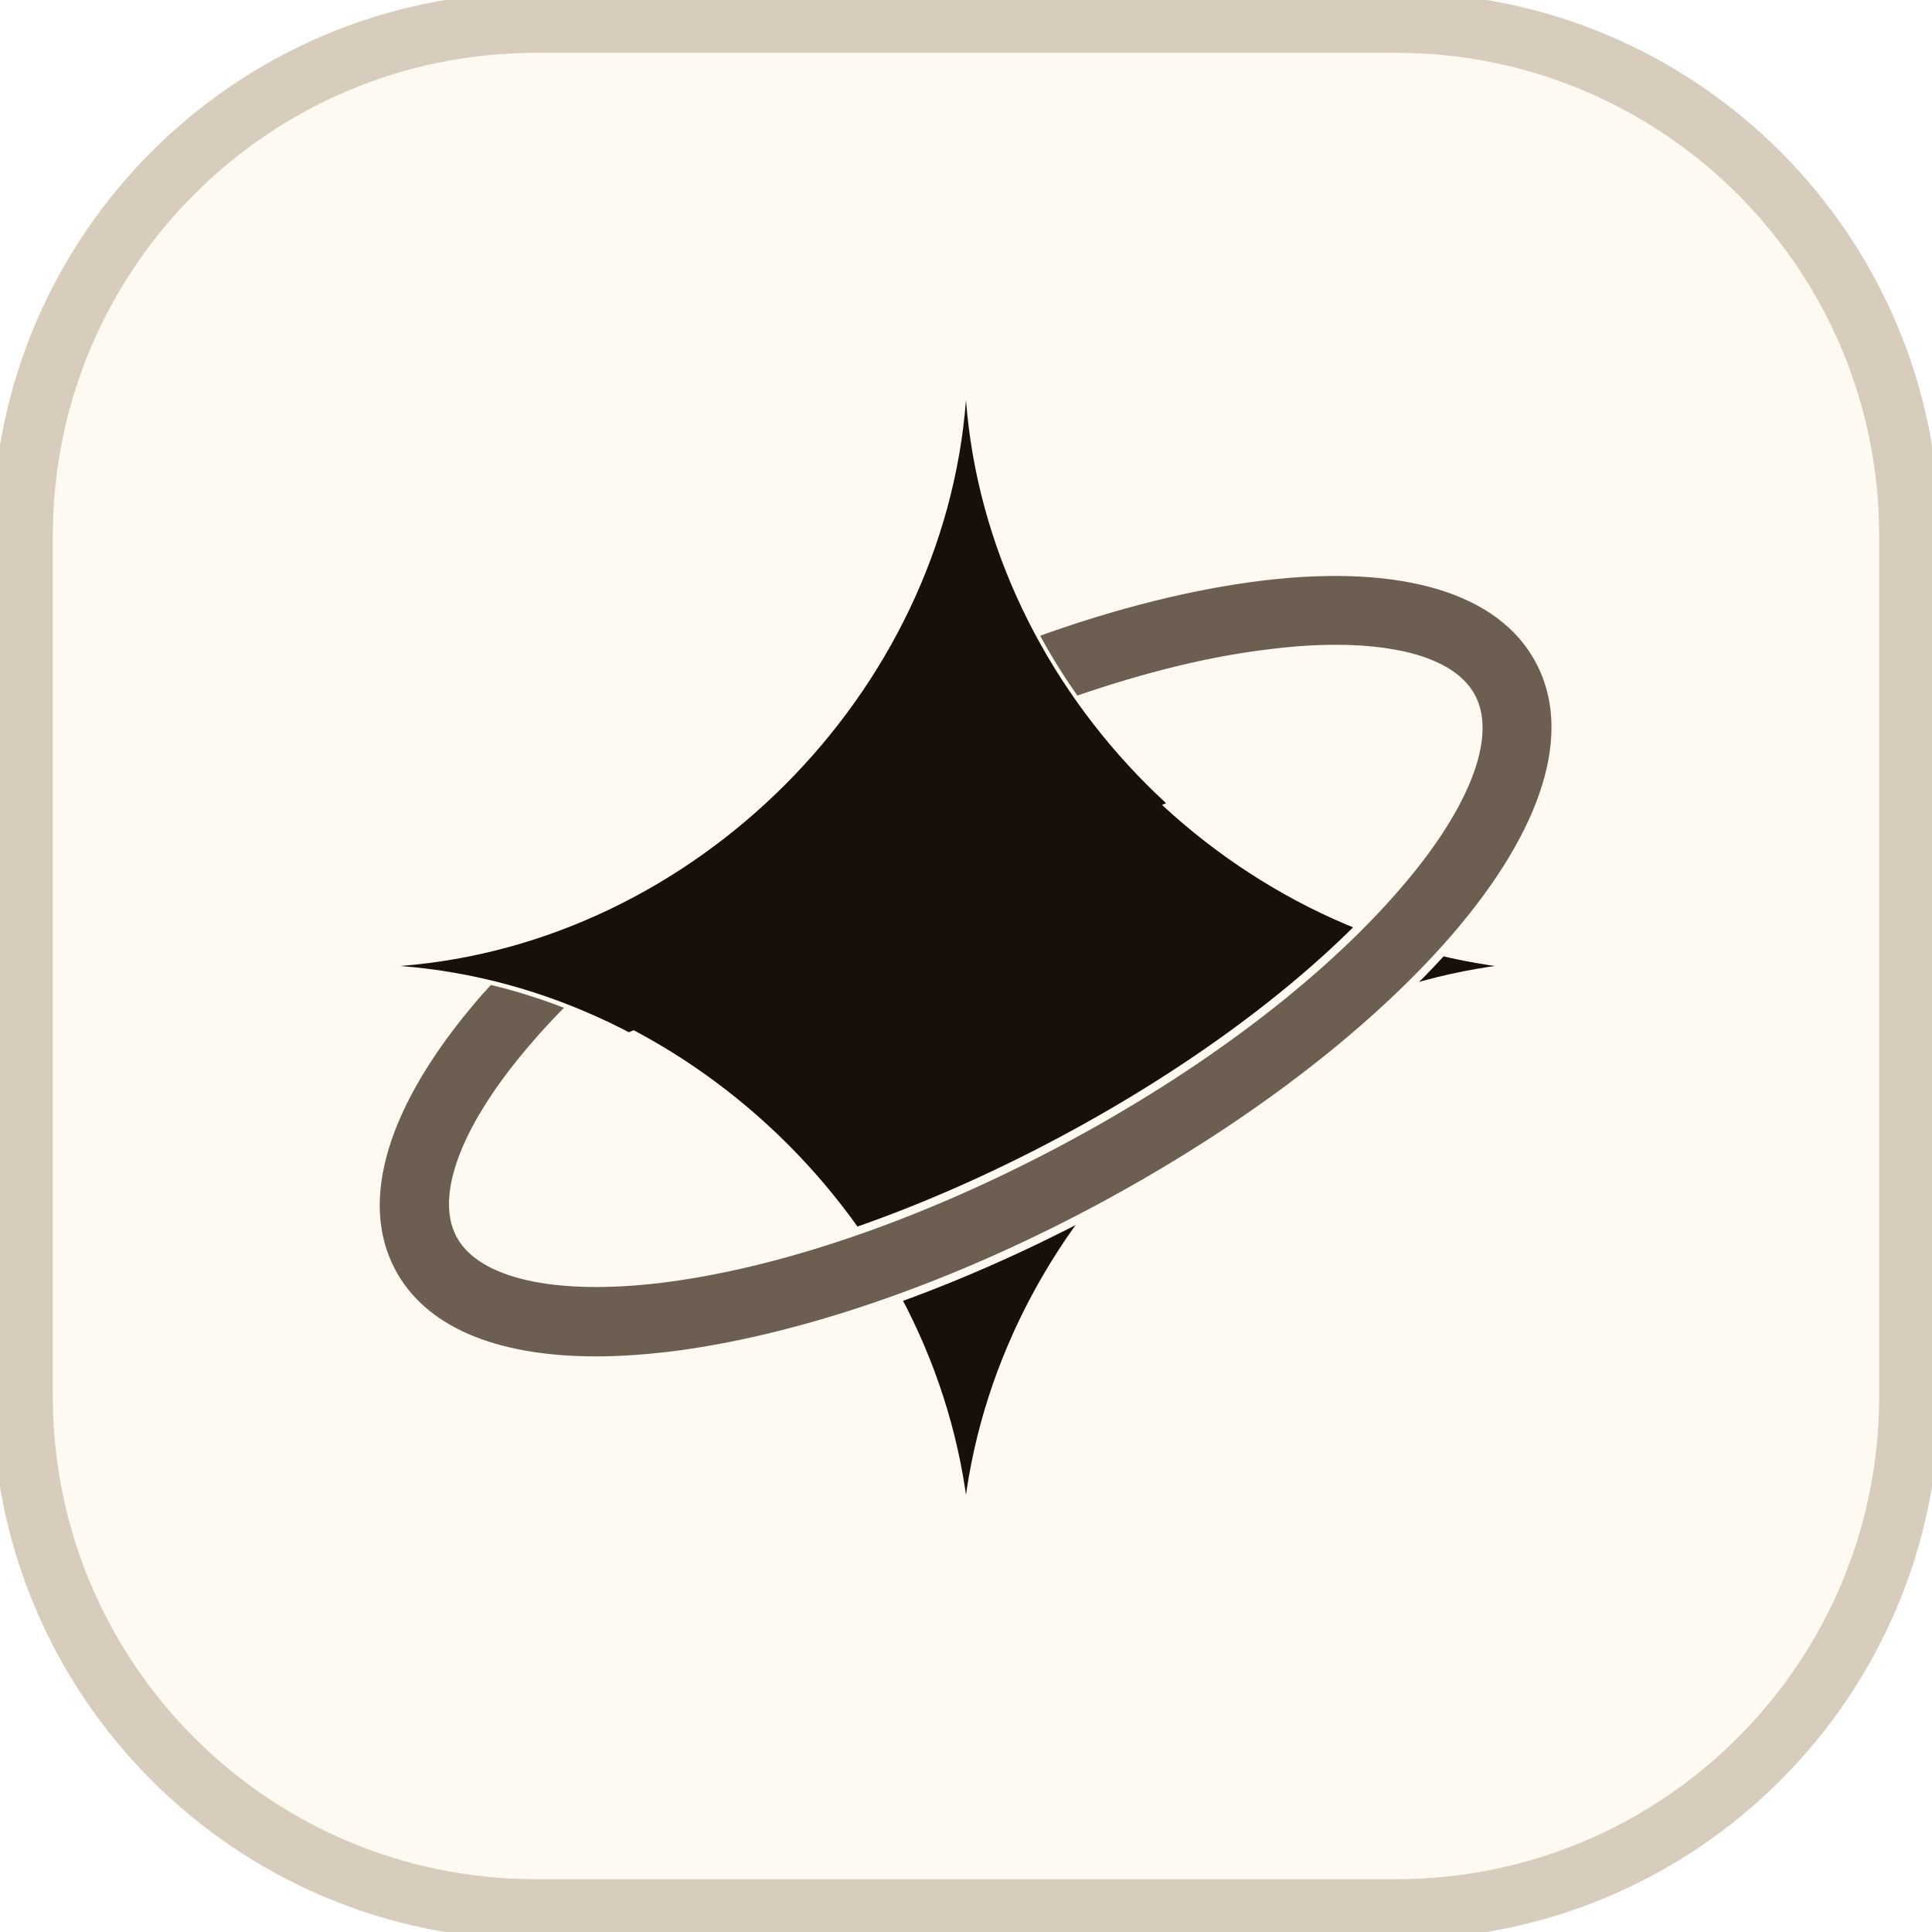
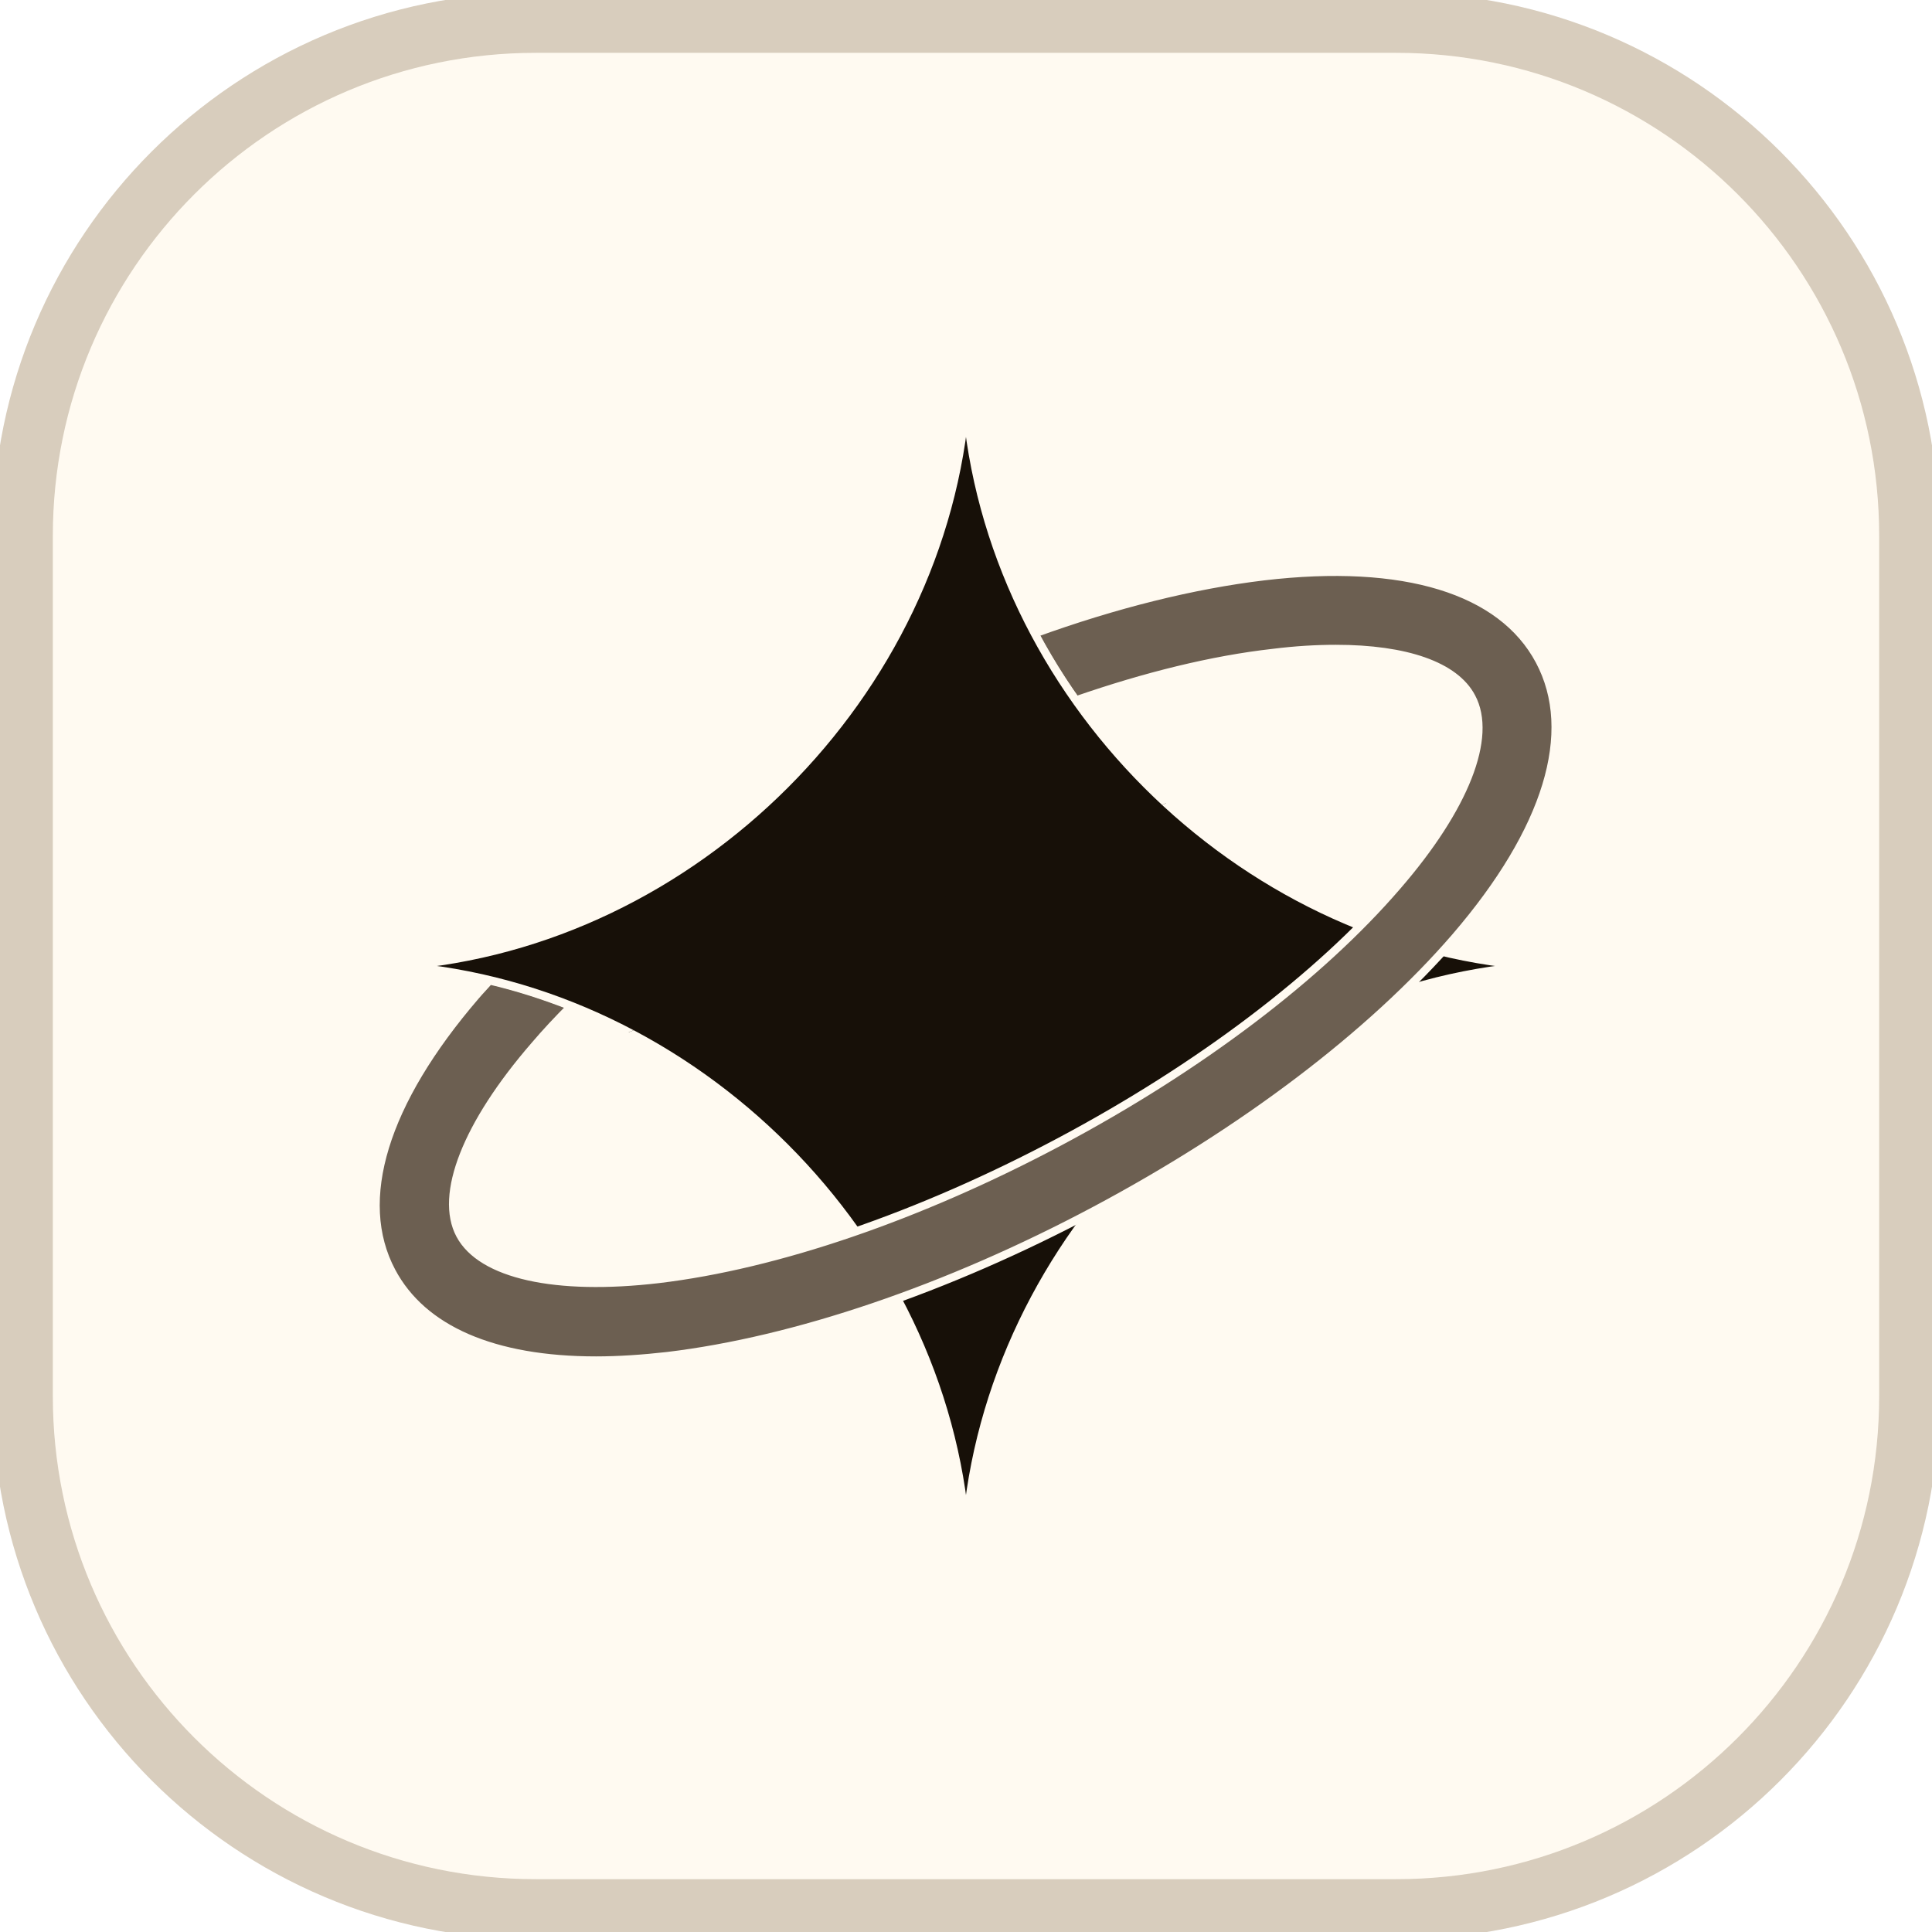
<svg xmlns="http://www.w3.org/2000/svg" width="64" height="64" viewBox="0 0 64 64" role="img">
  <defs>
    <linearGradient id="spec" x1="10" y1="6" x2="54" y2="58" gradientUnits="userSpaceOnUse">
      <stop offset="0" stop-color="#ffb000" />
      <stop offset=".27" stop-color="#ff6a00" />
      <stop offset=".52" stop-color="#e01b7a" />
      <stop offset=".74" stop-color="#8b1bb0" />
      <stop offset="1" stop-color="#2b0b8a" />
    </linearGradient>
    <linearGradient id="specwide" x1="0" y1="0" x2="1" y2="1">
      <stop offset="0" stop-color="#ffb000" />
      <stop offset=".25" stop-color="#ff5a00" />
      <stop offset=".5" stop-color="#d81b7a" />
      <stop offset=".75" stop-color="#7b1fa2" />
      <stop offset="1" stop-color="#2b0b8a" />
    </linearGradient>
  </defs>
  <rect x=".75" y=".75" width="62.5" height="62.5" rx="17" fill="#fffaf1" stroke="#d8cdbd" stroke-width="2" />
  <g transform="translate(8.00 8.00) scale(0.13333)">
    <clipPath id="ulm11" clipPathUnits="userSpaceOnUse">
      <polygon points="-364.9,393.1 690.9,-57.1 494.8,-517.1 -561.1,-66.8" />
    </clipPath>
    <path d="M180,39.4c-5.6,73.1-67.5,135-140.6,140.6c73.1,5.6,135,67.5,140.6,140.6c5.6-73.1,67.5-135,140.6-140.6C247.5,174.4,185.6,112.5,180,39.4z" fill="#171008" stroke="#fffaf1" stroke-width="2" />
    <path d="M149.3,118.6c-0.5,0.3-1,0.5-1.5,0.8c-30,16-56.7,35-76.8,54.5C102.1,164.3,129.6,144.5,149.3,118.6z" fill="#fffaf1" stroke="#fffaf1" stroke-width="2" />
    <path d="M322.5,104.2c-9.4-17.7-33.7-25.1-68.5-21c-17.5,2.1-36.9,6.9-57,14.2c3.1,5.8,6.5,11.3,10.3,16.6c17.3-6,33.9-10.1,49-11.8c5.6-0.7,10.8-1,15.6-1c17.4,0,29.6,4.2,33.7,12c5.3,9.9-1.6,27.5-18.5,47c-19.3,22.4-49.1,45-83.9,63.5c-34.8,18.5-70.2,30.6-99.6,34.1c-25.6,3-44-1.1-49.3-11c-5.3-9.9,1.6-27.5,18.5-47c2.8-3.3,5.9-6.6,9.1-9.8c-6.6-2.6-13.4-4.8-20.3-6.4c-1.1,1.3-2.3,2.5-3.4,3.8c-22.8,26.5-30.3,50.8-20.9,68.5c7.7,14.5,25.4,22.1,50.8,22.1c5.5,0,11.5-0.4,17.7-1.1c31.7-3.8,69.5-16.6,106.3-36.2c36.8-19.6,68.6-43.7,89.5-67.9C324.5,146.2,331.9,121.9,322.5,104.2z" fill="#6c5f51" stroke="#fffaf1" stroke-width="2" />
    <path d="M180,39.4c-5.6,73.1-67.5,135-140.6,140.6c73.1,5.6,135,67.5,140.6,140.6c5.6-73.1,67.5-135,140.6-140.6C247.5,174.4,185.6,112.5,180,39.4z" fill="#171008" clip-path="url(#ulm11)" />
+     <path d="M180,39.4c-5.6,73.1-67.5,135-140.6,140.6c73.1,5.6,135,67.5,140.6,140.6c5.6-73.1,67.5-135,140.6-140.6C247.5,174.4,185.6,112.5,180,39.4z" fill="none" stroke="#fffaf1" stroke-width="2" clip-path="url(#ulm11)" />
  </g>
</svg>
